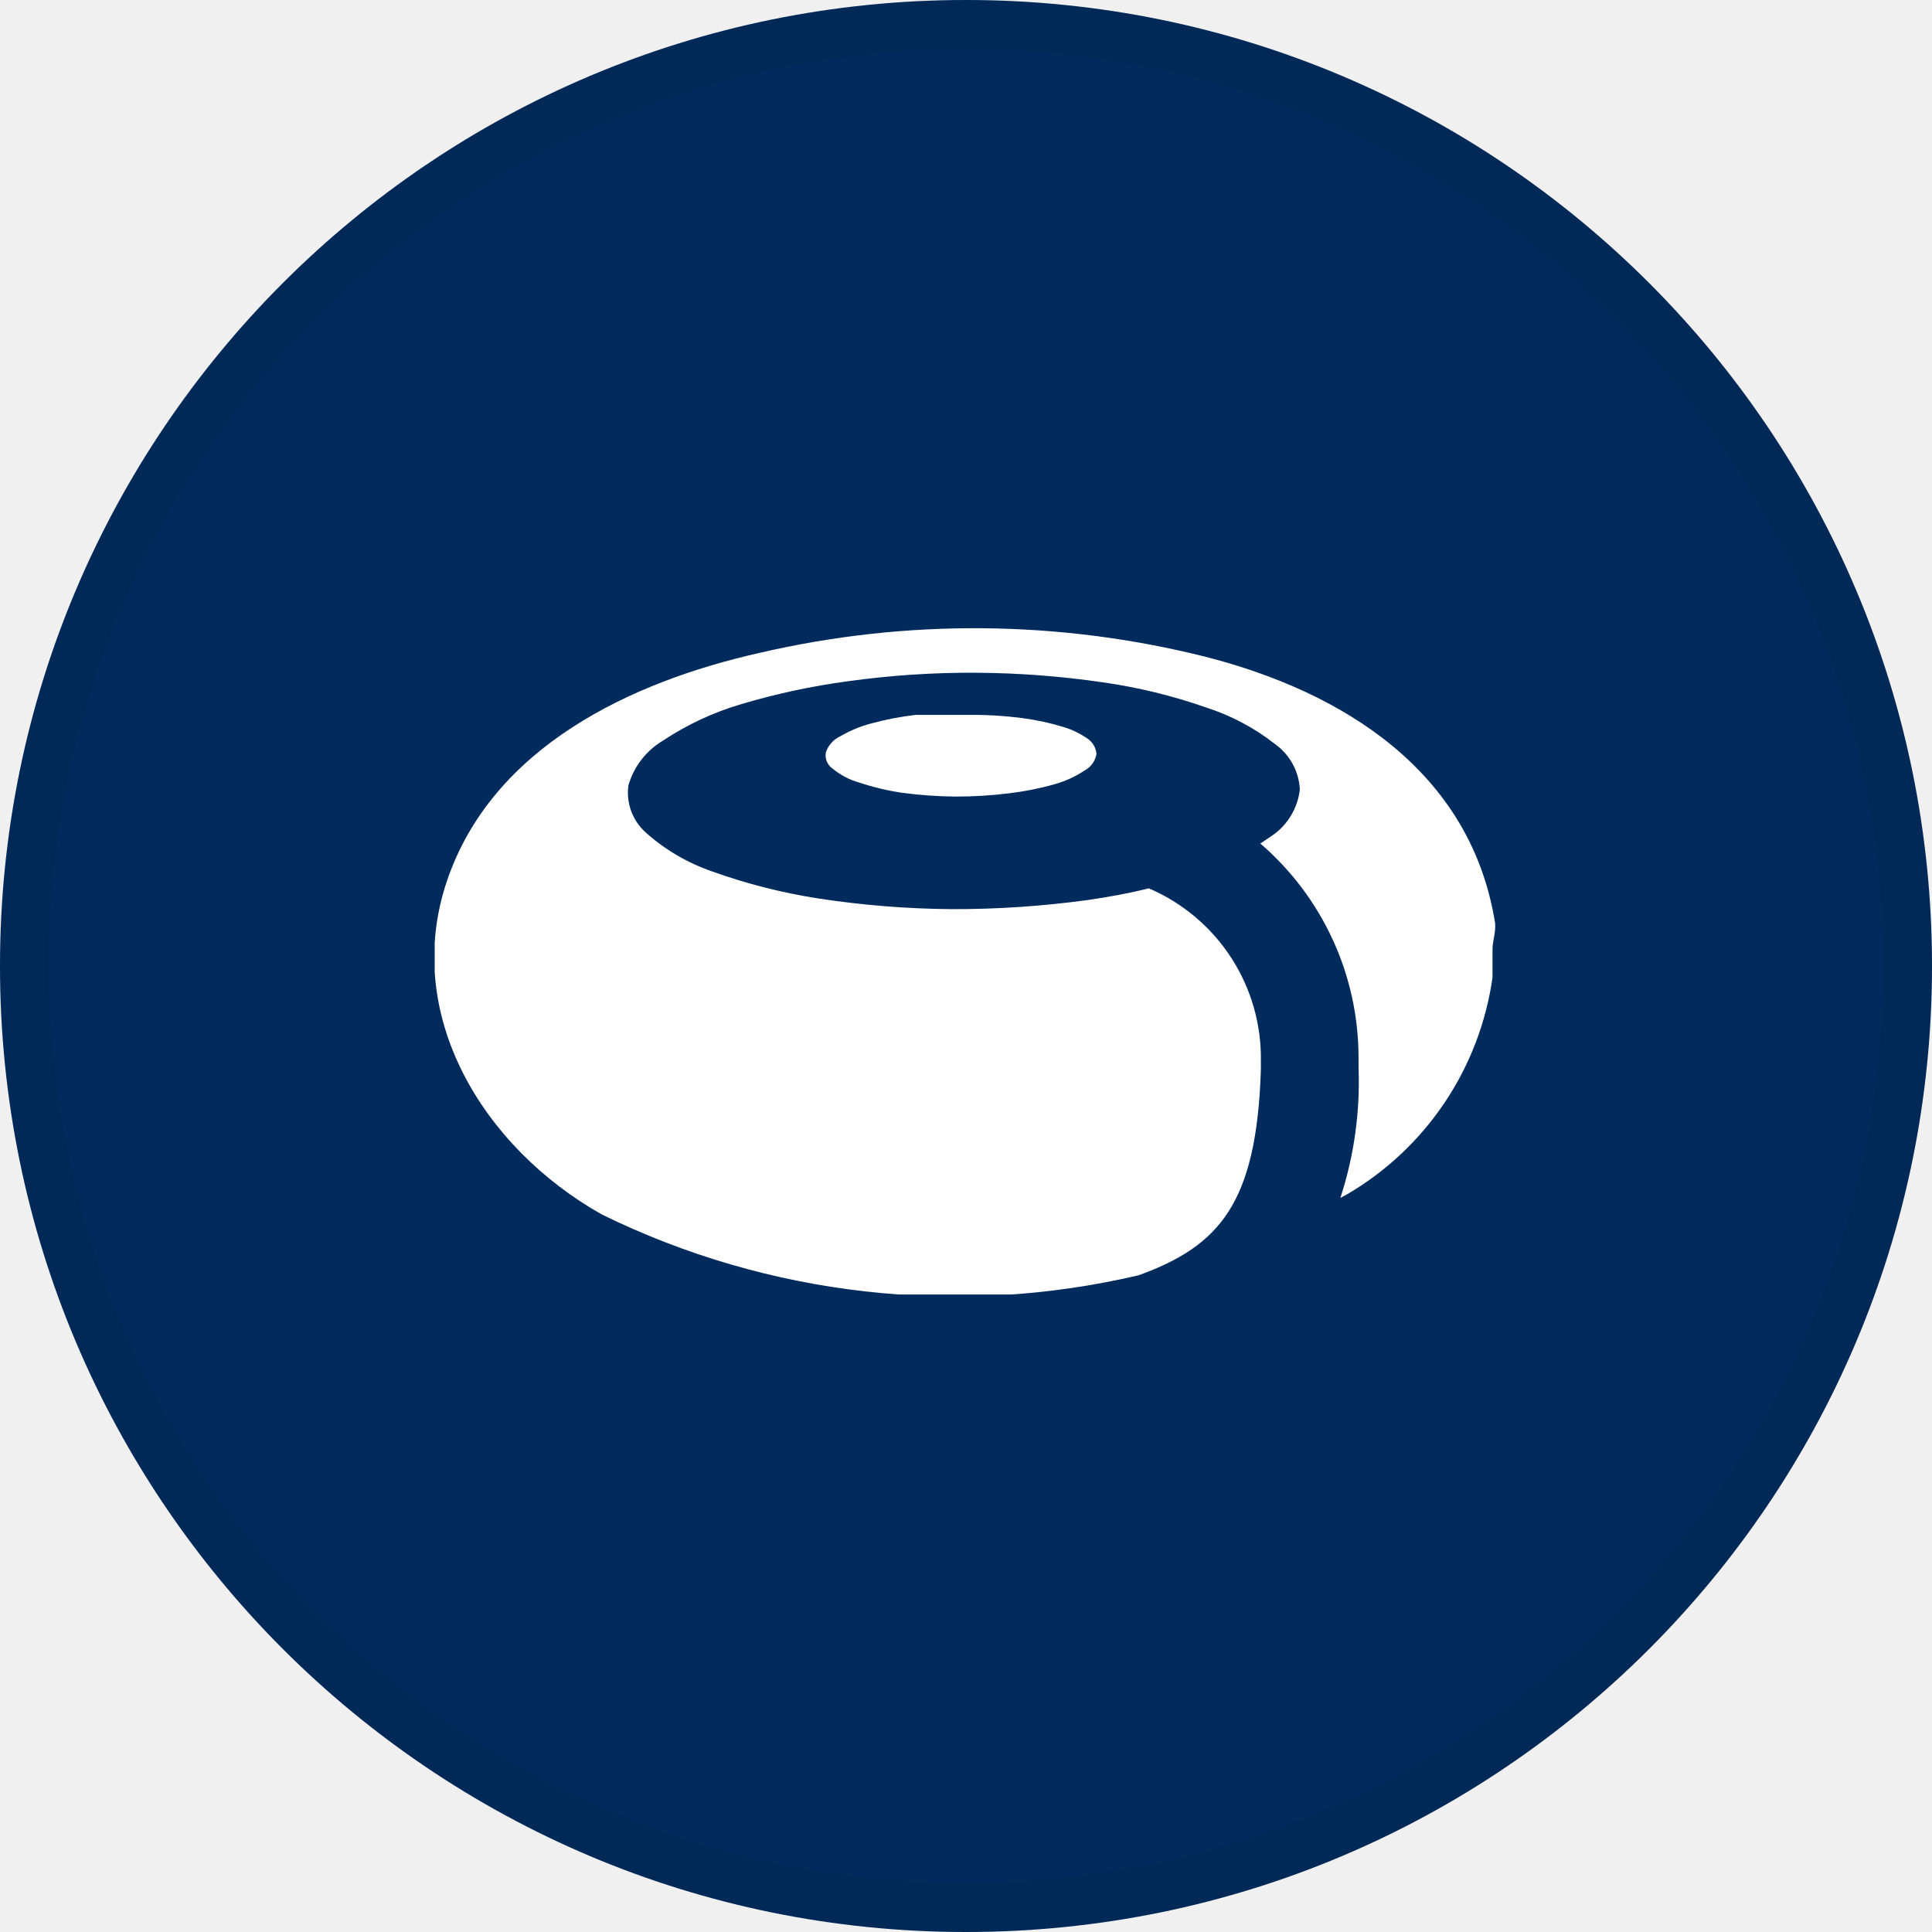
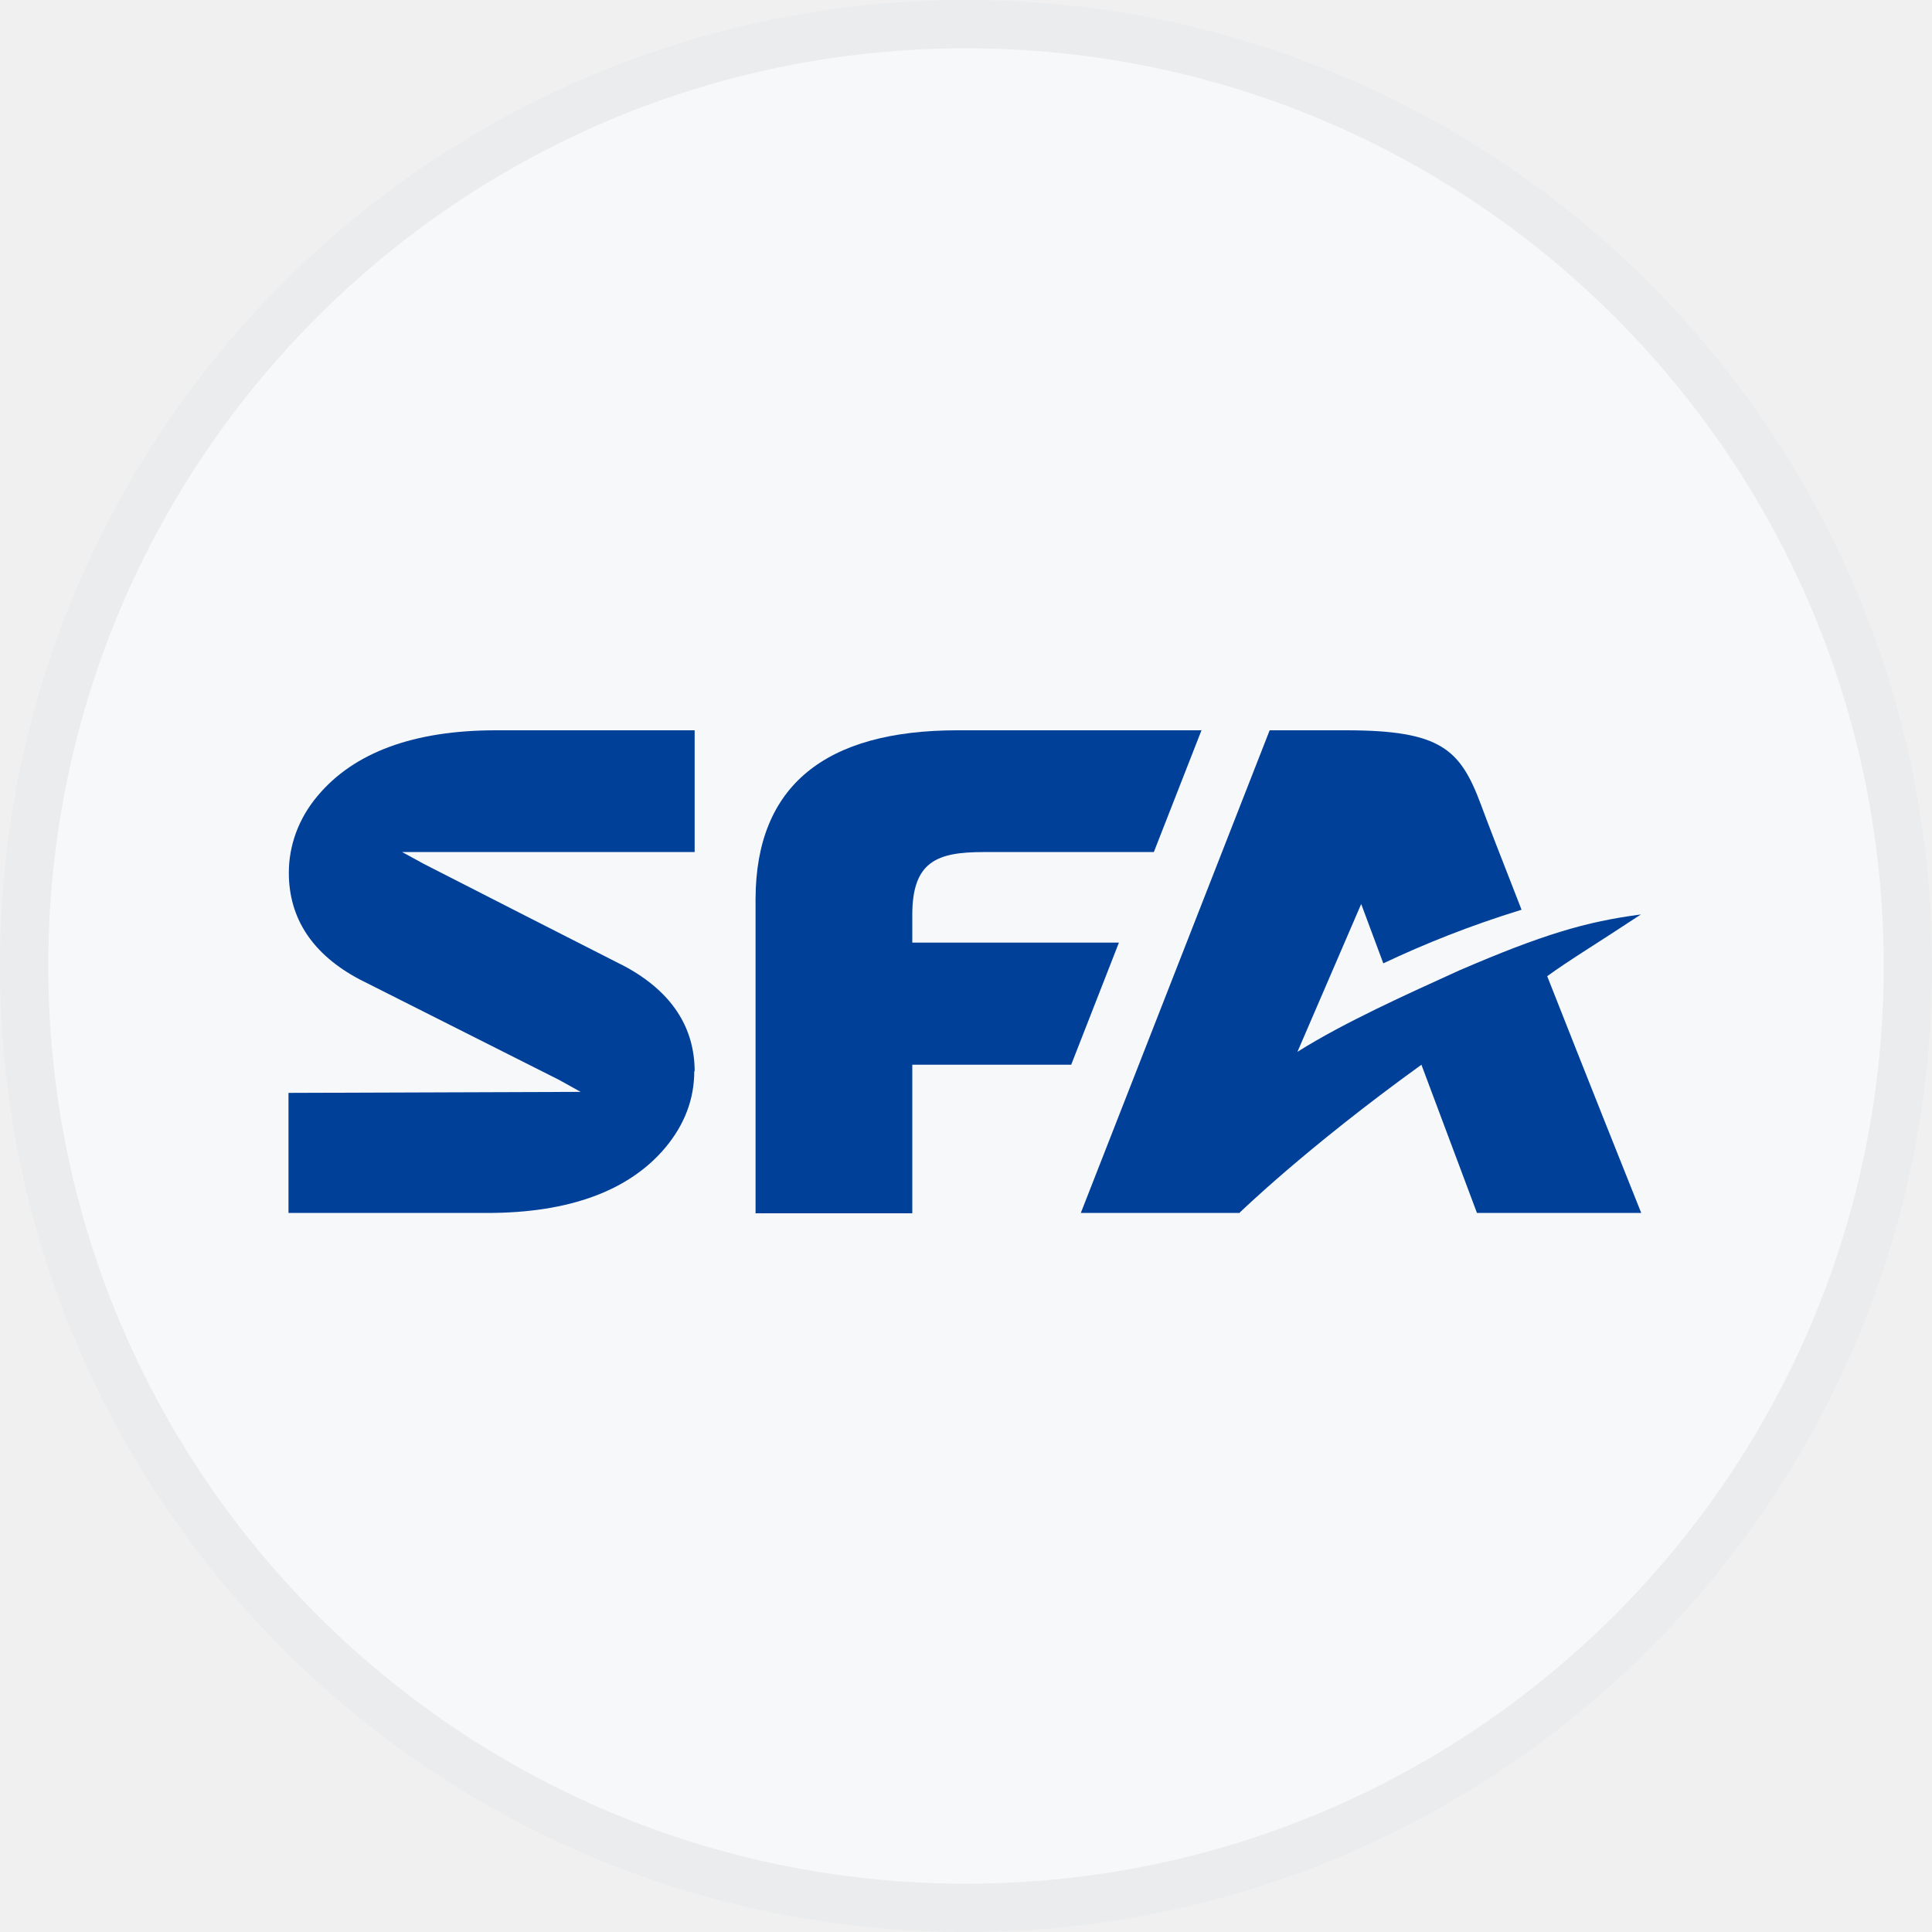
<svg xmlns="http://www.w3.org/2000/svg" width="40" height="40" viewBox="0 0 40 40" fill="none">
-   <circle cx="20" cy="20" r="20" fill="#002B5C" />
+   <circle cx="20" cy="20" r="20" fill="#F6F8FA" />
  <g clip-path="url(#clip0_14382_20882)">
-     <path d="M30.956 19.122C30.459 15.972 27.807 14.326 24.956 13.597C21.927 12.837 18.76 12.81 15.718 13.519C13.066 14.116 10.193 15.464 9.254 18.238C8.315 21.011 10.005 23.762 12.459 25.144C15.907 26.835 19.835 27.28 23.575 26.403C25.243 25.796 26.017 24.923 26.105 22.149V21.972C26.118 21.213 25.904 20.466 25.491 19.829C25.077 19.191 24.483 18.691 23.785 18.392C23.387 18.492 22.967 18.569 22.514 18.635C21.584 18.762 20.646 18.825 19.707 18.823C18.782 18.816 17.859 18.742 16.945 18.602C16.192 18.485 15.452 18.297 14.735 18.039C14.229 17.863 13.763 17.589 13.365 17.232C13.231 17.111 13.129 16.959 13.067 16.79C13.005 16.62 12.986 16.438 13.011 16.26C13.123 15.87 13.38 15.538 13.729 15.332C14.226 15.002 14.77 14.748 15.342 14.58C16.066 14.364 16.805 14.205 17.552 14.105C18.435 13.982 19.325 13.923 20.215 13.928C21.092 13.934 21.967 14 22.834 14.127C23.56 14.23 24.275 14.404 24.967 14.646C25.487 14.813 25.974 15.071 26.403 15.409C26.553 15.517 26.677 15.658 26.765 15.82C26.853 15.983 26.903 16.163 26.912 16.348C26.889 16.541 26.825 16.727 26.724 16.893C26.623 17.059 26.487 17.201 26.326 17.309L26.094 17.464C26.73 18.012 27.241 18.69 27.592 19.453C27.943 20.215 28.125 21.044 28.127 21.884V22.094C28.163 23.012 28.036 23.928 27.751 24.801L27.895 24.724C28.702 24.251 29.391 23.602 29.912 22.825C30.432 22.048 30.77 21.164 30.901 20.238C30.901 20.05 30.901 19.851 30.901 19.663C30.901 19.475 30.967 19.331 30.956 19.122Z" fill="white" />
-     <path d="M22.028 15.055C21.746 14.968 21.458 14.905 21.166 14.867C20.799 14.82 20.43 14.797 20.061 14.801C19.685 14.801 19.32 14.801 18.956 14.801C18.646 14.837 18.34 14.896 18.039 14.978C17.814 15.037 17.598 15.126 17.398 15.243C17.328 15.275 17.266 15.321 17.215 15.378C17.163 15.435 17.124 15.502 17.099 15.575C17.087 15.639 17.093 15.707 17.119 15.768C17.144 15.829 17.188 15.881 17.243 15.917C17.405 16.05 17.593 16.148 17.796 16.204C18.084 16.3 18.379 16.37 18.68 16.414C19.046 16.463 19.415 16.489 19.785 16.492C20.154 16.492 20.523 16.47 20.89 16.425C21.207 16.387 21.521 16.325 21.829 16.238C22.052 16.176 22.265 16.079 22.459 15.95C22.523 15.916 22.578 15.867 22.62 15.807C22.662 15.748 22.69 15.68 22.702 15.608C22.695 15.54 22.673 15.474 22.637 15.417C22.6 15.359 22.55 15.311 22.492 15.276C22.349 15.18 22.193 15.105 22.028 15.055Z" fill="white" />
+     <path d="M14.382 22.185C14.382 21.265 13.902 20.534 12.95 20.015C12.943 20.015 8.776 17.887 8.776 17.887L8.326 17.641H14.382V15.12H10.266C8.569 15.12 7.33 15.577 6.577 16.476C6.179 16.946 5.98 17.508 5.98 18.07C5.98 19.018 6.474 19.762 7.441 20.275L11.579 22.36L12.021 22.606L5.973 22.627V25.113H10.089C11.778 25.113 13.024 24.657 13.777 23.758C14.175 23.28 14.374 22.753 14.374 22.178" fill="#004098" />
+     <path d="M24.885 15.12H19.825C17.089 15.12 15.65 16.265 15.643 18.61V25.12H18.888V22.044H22.178L23.166 19.516H18.888V18.94C18.888 17.831 19.405 17.641 20.364 17.641H23.889L24.878 15.113L24.885 15.12Z" fill="#004098" />
+     <path d="M25.652 25.12C25.652 25.12 27.024 23.779 29.429 22.044L30.579 25.113H33.98C33.751 24.544 32.844 22.269 32.033 20.211C32.475 19.888 33.058 19.537 33.973 18.933C32.837 19.081 31.937 19.348 30.211 20.092C29.163 20.57 27.843 21.159 26.862 21.777L28.182 18.716L28.64 19.945C29.503 19.537 30.432 19.165 31.502 18.835C31.103 17.817 30.779 16.981 30.661 16.658C30.233 15.513 29.834 15.12 27.865 15.12H26.287L22.377 25.113H25.652V25.12Z" fill="#004098" />
  </g>
  <circle cx="20" cy="20" r="19.5" stroke="black" stroke-opacity="0.05" />
  <defs>
    <clipPath id="clip0_14382_20882">
-       <rect width="22" height="13.801" fill="white" transform="translate(9 13)" />
+       <rect width="29" height="11" fill="white" transform="translate(5 15)" />
    </clipPath>
  </defs>
</svg>
